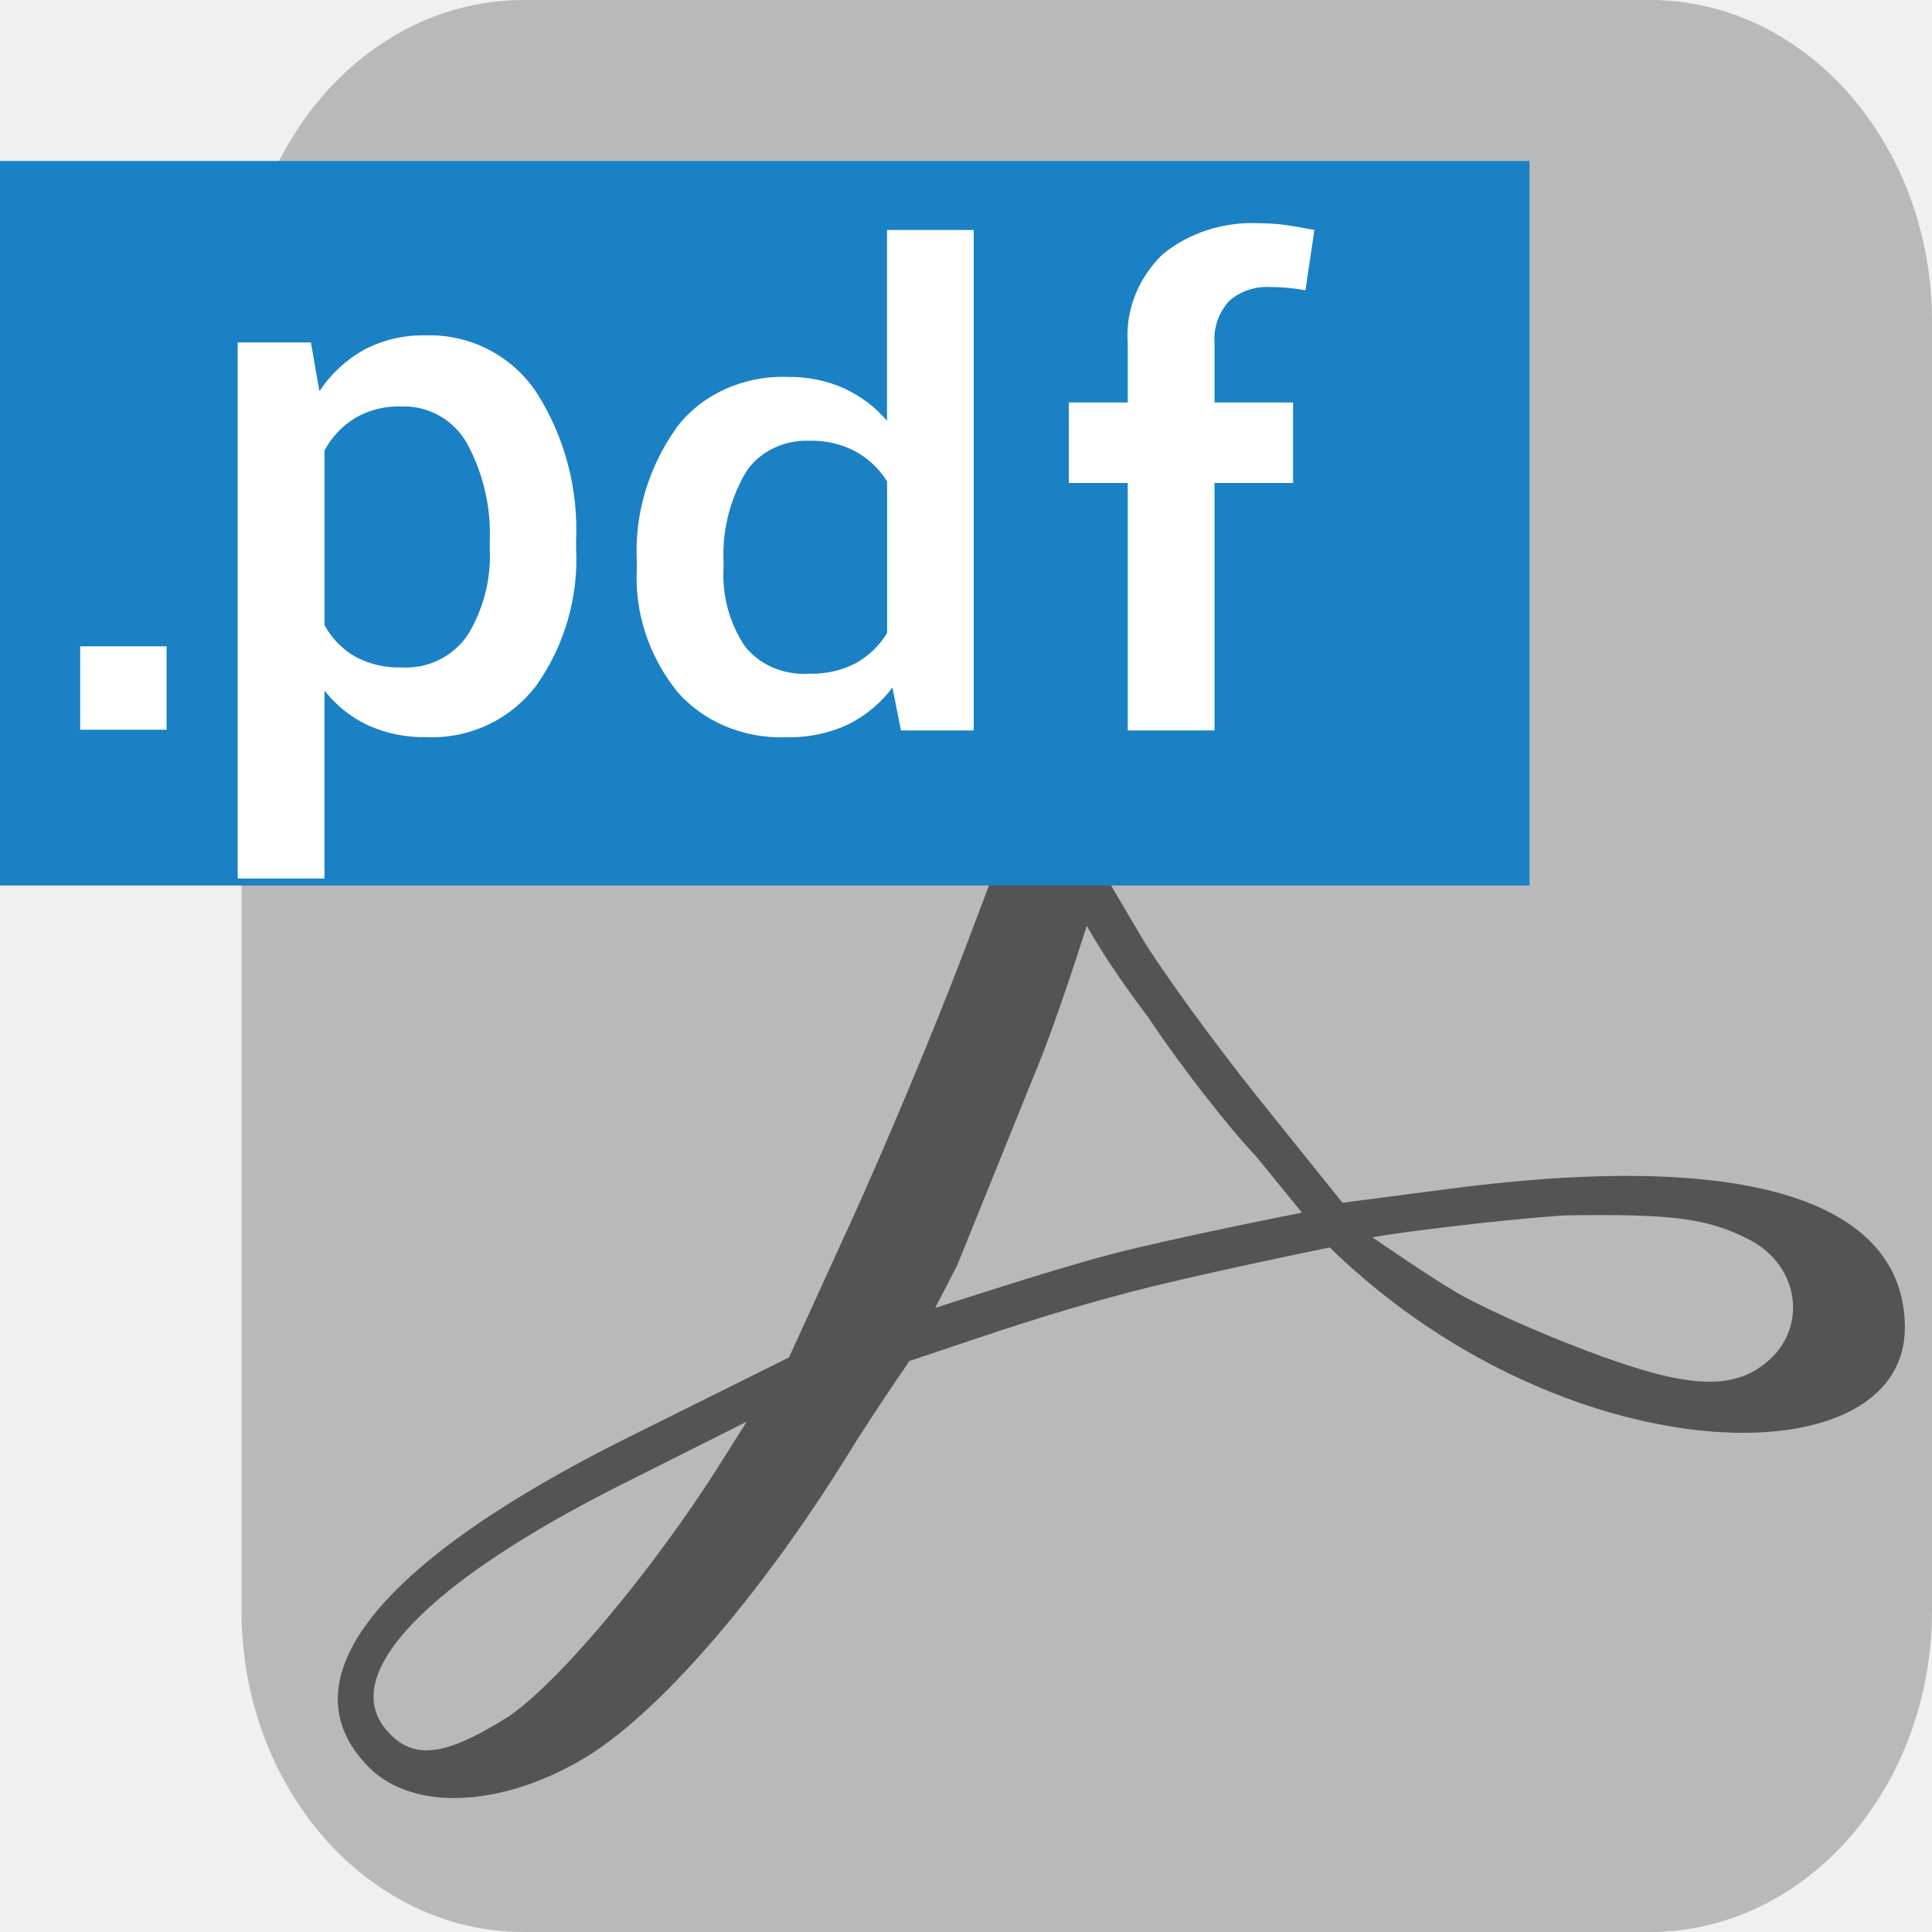
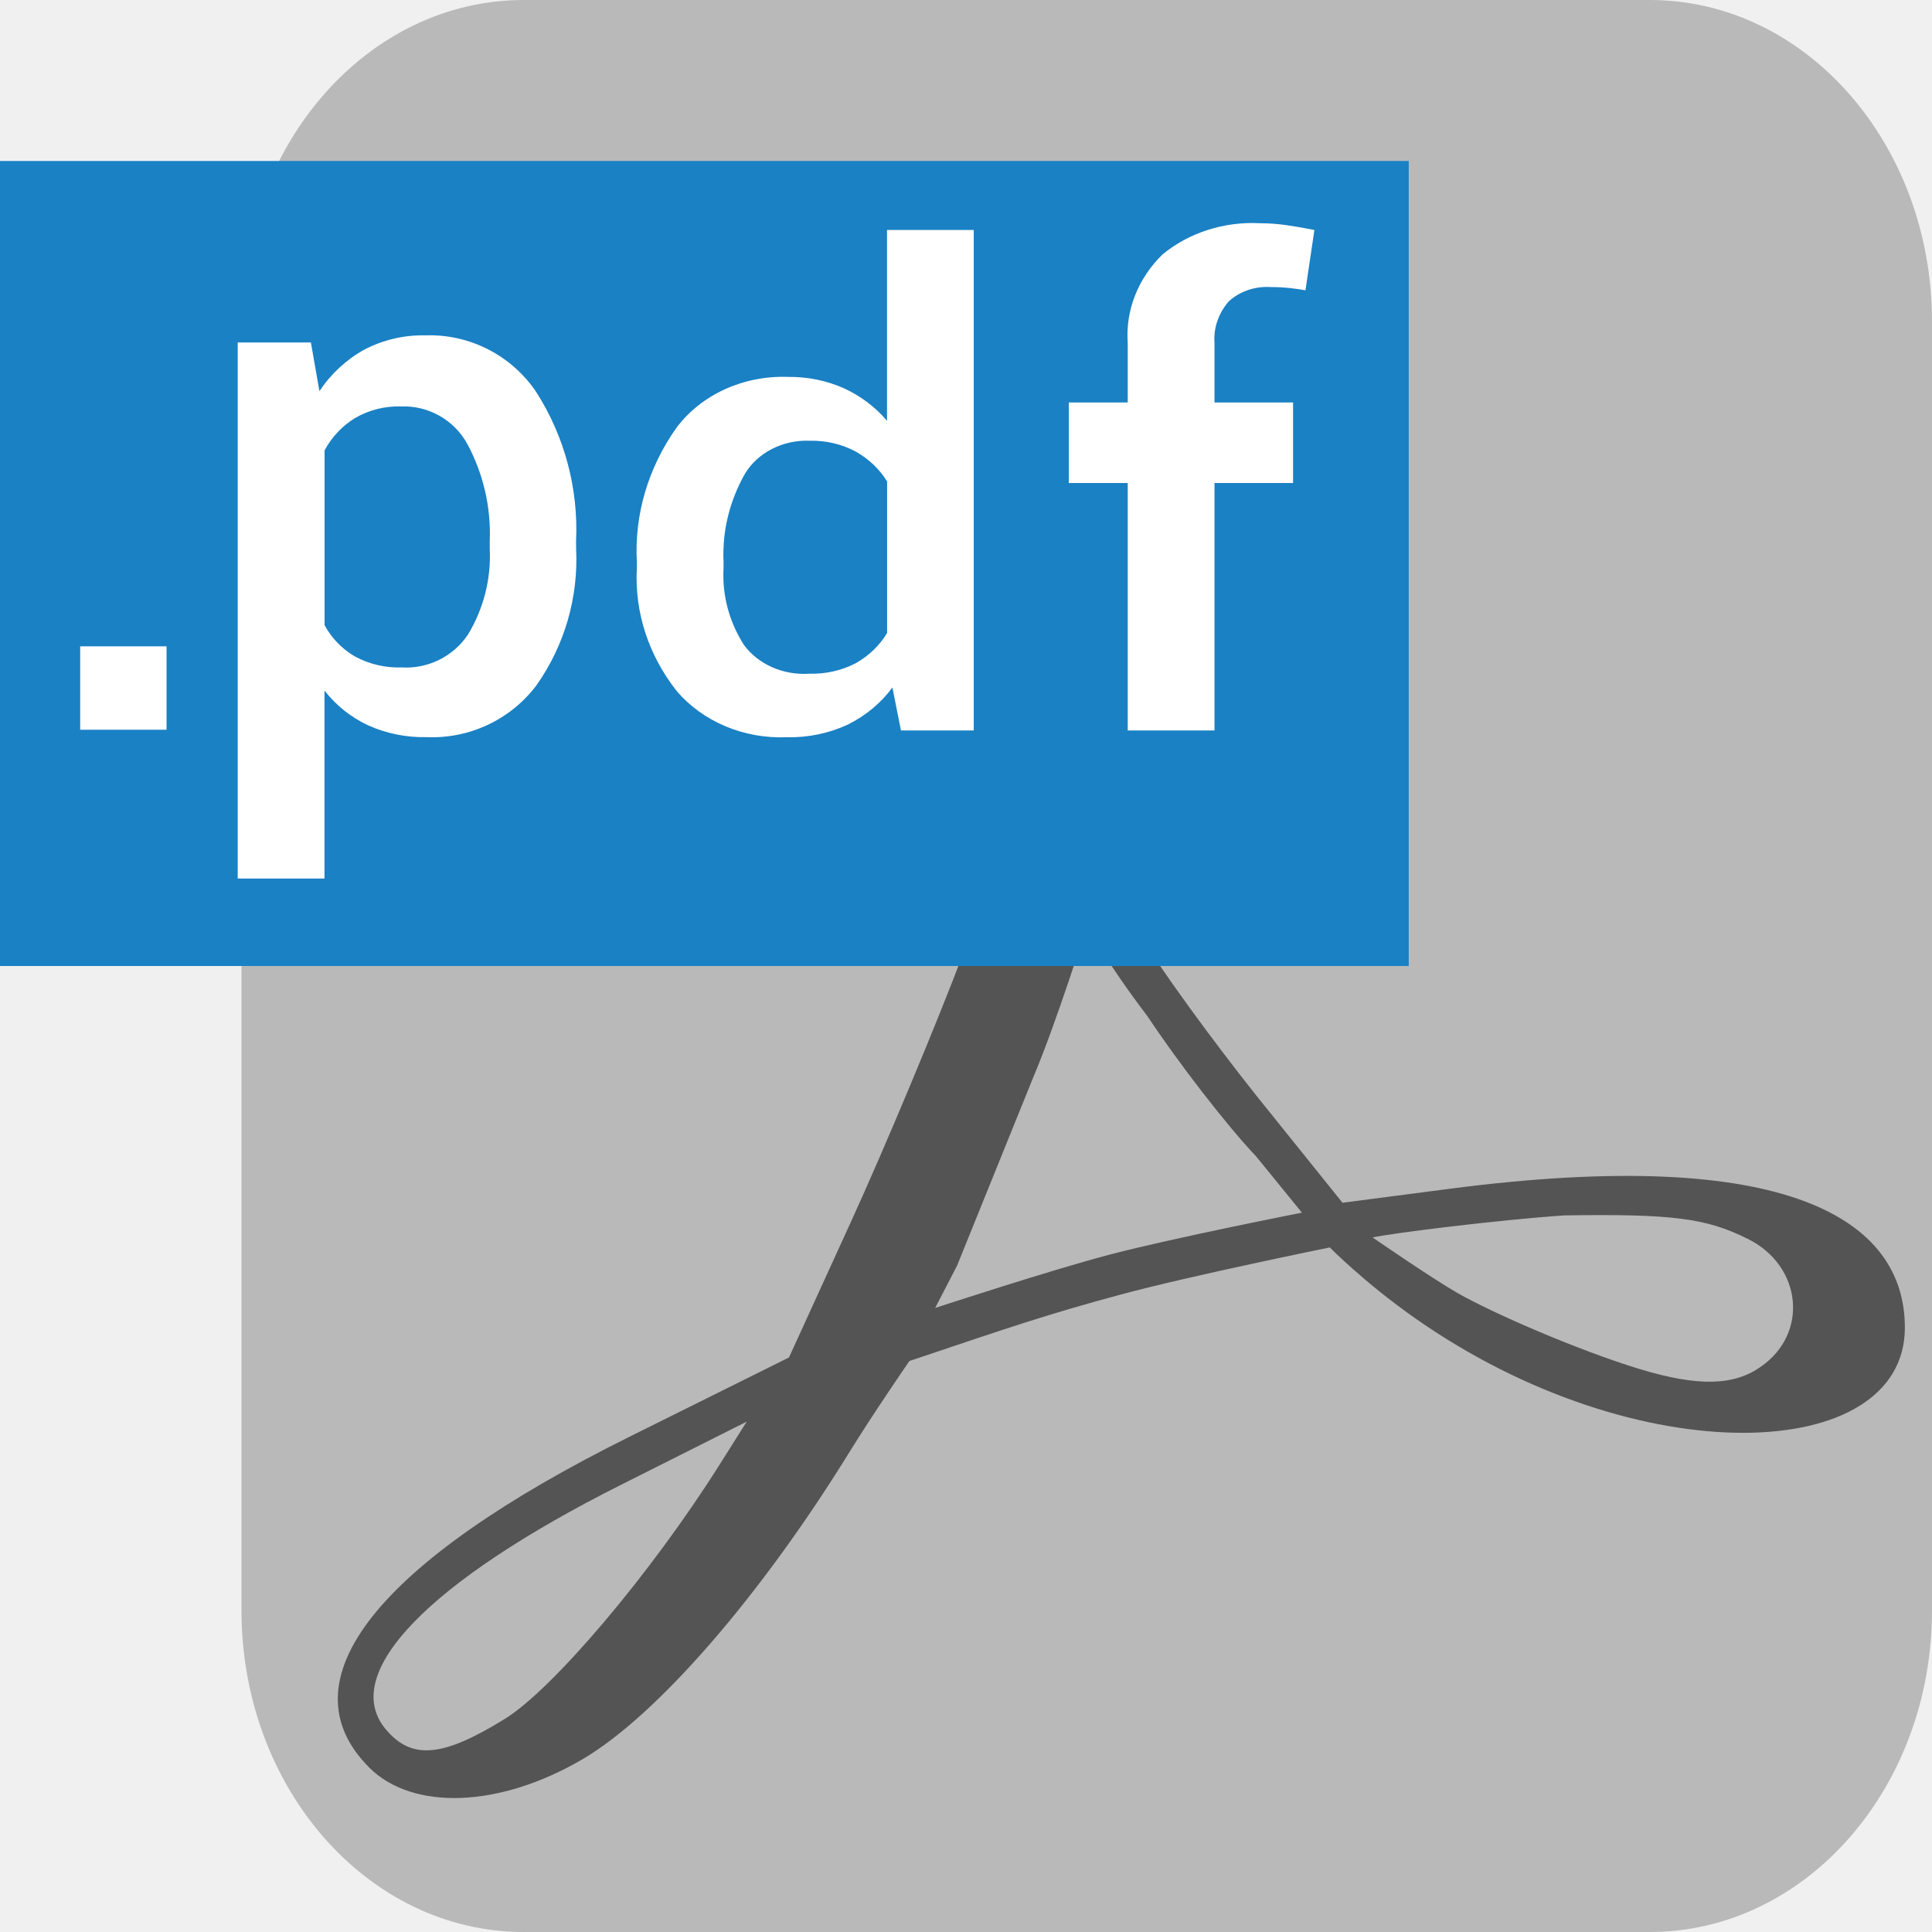
<svg xmlns="http://www.w3.org/2000/svg" id="Слой_1" data-name="Слой 1" viewBox="0 0 24 24" version="1.1">
  <defs id="defs116444">
    <style id="style116442">.cls-1{fill:#b9b9b9;}.cls-2{fill:#1a81c4;}.cls-3{fill:#fff;}.cls-4{fill:#bf2641;}.cls-5{fill:none;stroke:#fff;stroke-linecap:round;stroke-linejoin:round;stroke-width:2px;}</style>
  </defs>
  <path class="cls-1" d="M 6.505,0 H 20.496 a 3.504,3.995 0 0 1 3.504,3.995 V 20.005 a 3.505,3.995 0 0 1 -3.505,3.995 H 6.505 A 3.505,3.995 0 0 1 3,20.005 V 3.995 A 3.505,3.995 0 0 1 6.505,0 Z" id="path116448" style="stroke-width:1" />
  <path d="m 4.586,21.956 c -1.072,-1.072 0.088,-2.545 3.235,-4.109 l 1.98,-0.984 0.771,-1.688 c 0.424,-0.928 1.058,-2.443 1.407,-3.366 l 0.636,-1.678 -0.438,-1.242 c -0.539,-1.527 -0.731,-3.822 -0.389,-4.647 0.463,-1.118 1.979,-1.003 2.58,0.195 0.469,0.936 0.421,2.63 -0.135,4.768 l -0.456,1.752 0.401,0.681 c 0.221,0.375 0.866,1.265 1.433,1.977 l 1.066,1.326 1.327,-0.173 c 4.215,-0.55 5.659,0.385 5.659,1.725 0,1.692 -3.31,1.831 -6.089,-0.121 -0.625,-0.439 -1.055,-0.876 -1.055,-0.876 0,0 -1.741,0.354 -2.599,0.586 -0.885,0.239 -1.326,0.388 -2.623,0.825 0,0 -0.455,0.66 -0.751,1.141 -1.103,1.786 -2.39,3.267 -3.31,3.806 -1.029,0.603 -2.109,0.644 -2.652,0.101 z M 6.268,21.355 C 6.871,20.983 8.09,19.54 8.934,18.202 L 9.276,17.66 7.72,18.442 c -2.404,1.208 -3.503,2.347 -2.931,3.036 0.321,0.387 0.705,0.355 1.48,-0.124 z M 21.88,16.973 c 0.589,-0.413 0.504,-1.245 -0.162,-1.58 -0.518,-0.261 -0.936,-0.315 -2.283,-0.295 -0.828,0.056 -2.159,0.223 -2.384,0.274 0,0 0.731,0.505 1.056,0.691 0.432,0.247 1.482,0.705 2.249,0.94 0.756,0.231 1.194,0.207 1.525,-0.03 z M 15.603,14.364 C 15.246,13.989 14.64,13.206 14.255,12.625 13.752,11.965 13.5,11.5 13.5,11.5 c 0,0 -0.368,1.182 -0.669,1.894 l -0.941,2.326 -0.273,0.528 c 0,0 1.45,-0.476 2.188,-0.668 0.782,-0.204 2.368,-0.516 2.368,-0.516 z M 13.58,6.251 c 0.091,-0.763 0.13,-1.526 -0.116,-1.91 -0.68,-0.744 -1.501,-0.124 -1.362,1.645 0.047,0.595 0.195,1.612 0.392,2.238 l 0.359,1.139 0.253,-0.858 C 13.245,8.033 13.458,7.019 13.58,6.251 Z" style="fill:#545454;fill-opacity:1;stroke-width:1.484" id="path2697" />
-   <rect class="cls-2" x="0" y="2" width="19" height="9" id="rect116450" style="stroke-width:1" />
+   <rect class="cls-2" x="0" y="2" width="17.5" height="10" id="rect116450" style="stroke-width:1.012" />
  <path class="cls-3" d="M 2.069,9.065 H 0.996 v -1.036 H 2.069 Z" id="path116452" />
  <path class="cls-3" d="m 7.157,6.819 c 0.029,0.603 -0.144,1.199 -0.492,1.693 -0.322,0.428 -0.835,0.669 -1.37,0.645 -0.249,0.005 -0.496,-0.045 -0.723,-0.147 -0.212,-0.099 -0.397,-0.247 -0.541,-0.431 v 2.334 h -1.078 V 4.254 h 0.909 l 0.106,0.605 c 0.142,-0.214 0.332,-0.39 0.556,-0.515 0.233,-0.122 0.493,-0.183 0.756,-0.178 0.552,-0.02 1.074,0.247 1.382,0.705 0.353,0.553 0.525,1.201 0.494,1.855 z m -1.073,-0.096 c 0.017,-0.419 -0.079,-0.835 -0.277,-1.205 -0.164,-0.301 -0.485,-0.483 -0.827,-0.469 -0.2,-0.006 -0.398,0.044 -0.571,0.145 -0.159,0.098 -0.289,0.236 -0.377,0.401 v 2.171 c 0.087,0.162 0.218,0.296 0.377,0.389 0.178,0.096 0.378,0.143 0.58,0.136 0.327,0.02 0.64,-0.135 0.823,-0.406 0.195,-0.321 0.29,-0.693 0.272,-1.068 z" id="path116454" />
  <path class="cls-3" d="M 7.911,6.978 C 7.88,6.391 8.052,5.81 8.403,5.314 8.711,4.902 9.234,4.663 9.787,4.682 10.029,4.679 10.268,4.727 10.485,4.824 c 0.21,0.097 0.392,0.235 0.534,0.404 V 2.857 h 1.077 v 6.217 h -0.904 L 11.086,8.54 C 10.945,8.732 10.755,8.89 10.532,9.001 10.299,9.109 10.04,9.164 9.778,9.158 9.241,9.181 8.727,8.964 8.403,8.58 8.055,8.137 7.882,7.603 7.911,7.062 Z m 1.077,0.084 c -0.018,0.333 0.07,0.663 0.255,0.952 0.179,0.241 0.488,0.376 0.81,0.355 0.203,0.006 0.404,-0.04 0.579,-0.131 0.163,-0.093 0.297,-0.222 0.388,-0.375 V 5.981 C 10.927,5.829 10.793,5.701 10.629,5.609 10.458,5.517 10.261,5.471 10.062,5.475 9.724,5.461 9.407,5.624 9.25,5.892 9.061,6.228 8.971,6.602 8.988,6.978 Z" id="path116456" style="stroke-width:1" />
  <path class="cls-3" d="M 14.009,9.074 V 6 h -0.732 V 5 h 0.732 V 4.26 c -0.029,-0.404 0.127,-0.802 0.433,-1.1 0.329,-0.271 0.767,-0.411 1.213,-0.387 0.105,4.307e-4 0.21,0.008 0.314,0.022 0.106,0.015 0.227,0.036 0.359,0.062 l -0.111,0.749 c -0.059,-0.011 -0.125,-0.02 -0.197,-0.028 -0.077,-0.008 -0.155,-0.012 -0.232,-0.012 -0.196,-0.013 -0.389,0.053 -0.525,0.179 -0.127,0.147 -0.19,0.33 -0.176,0.515 V 5 h 0.976 v 1 h -0.976 v 3.074 z" id="path116458" style="stroke-width:1" />
</svg>
